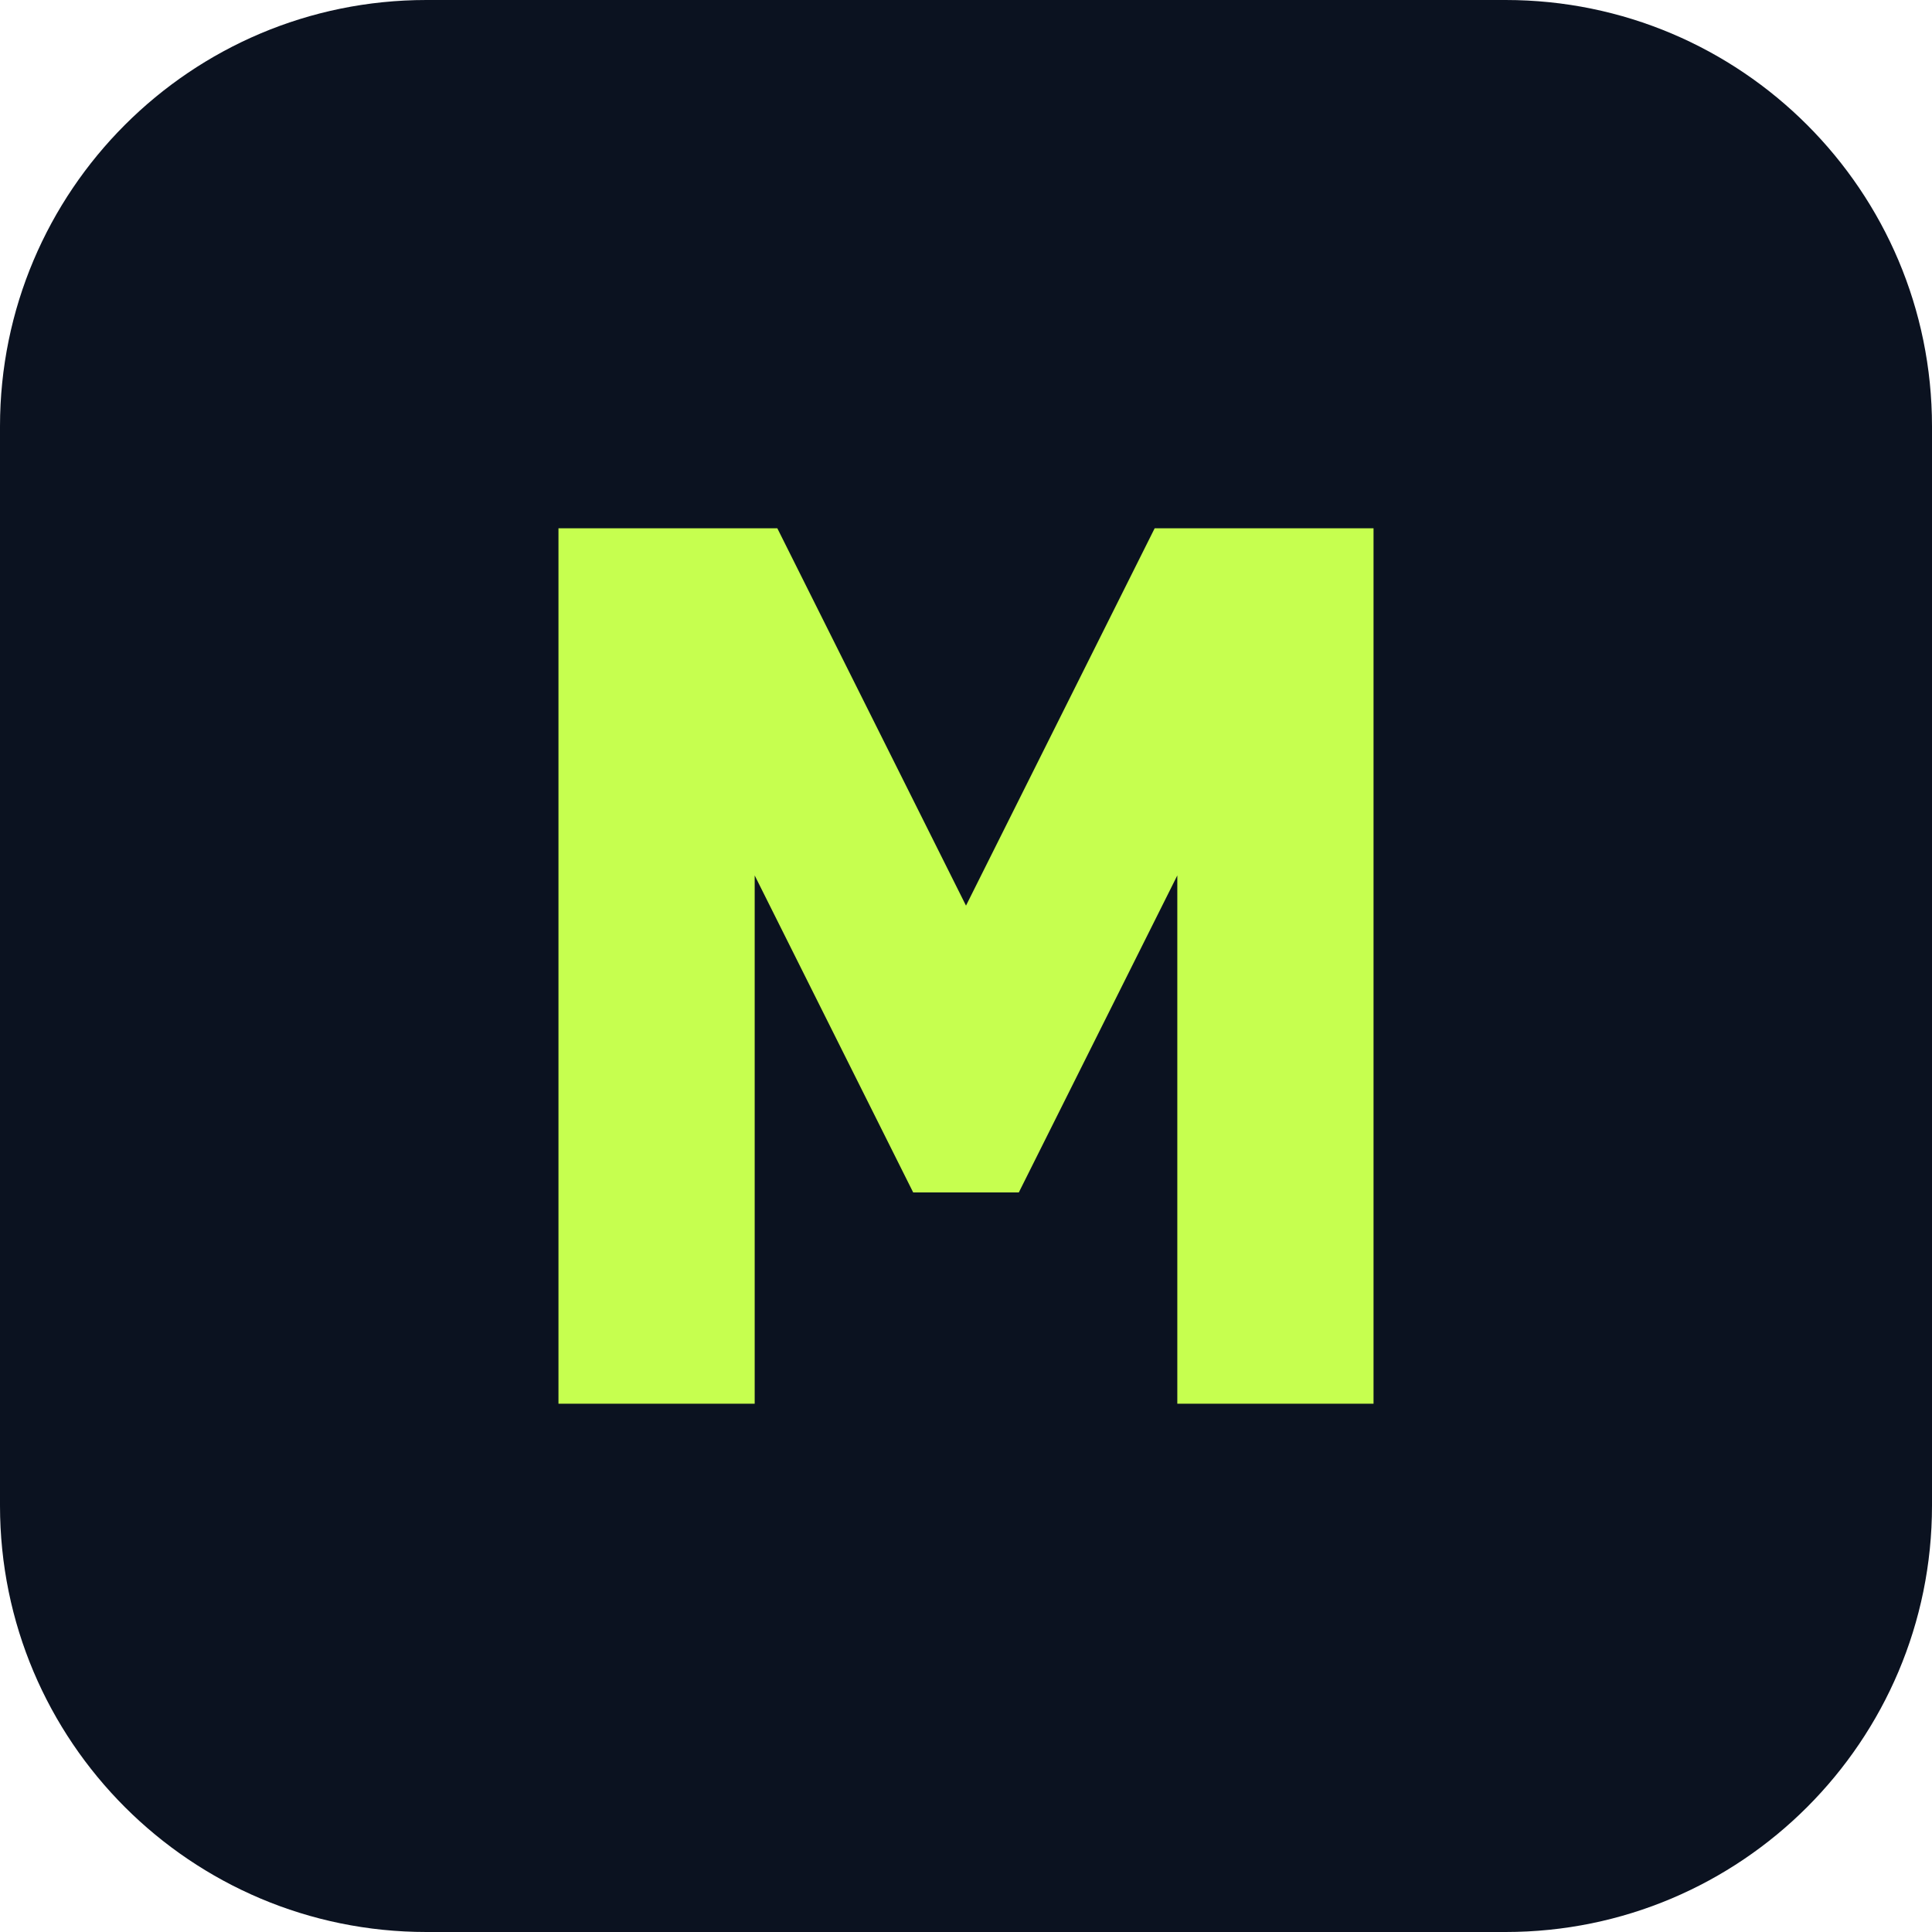
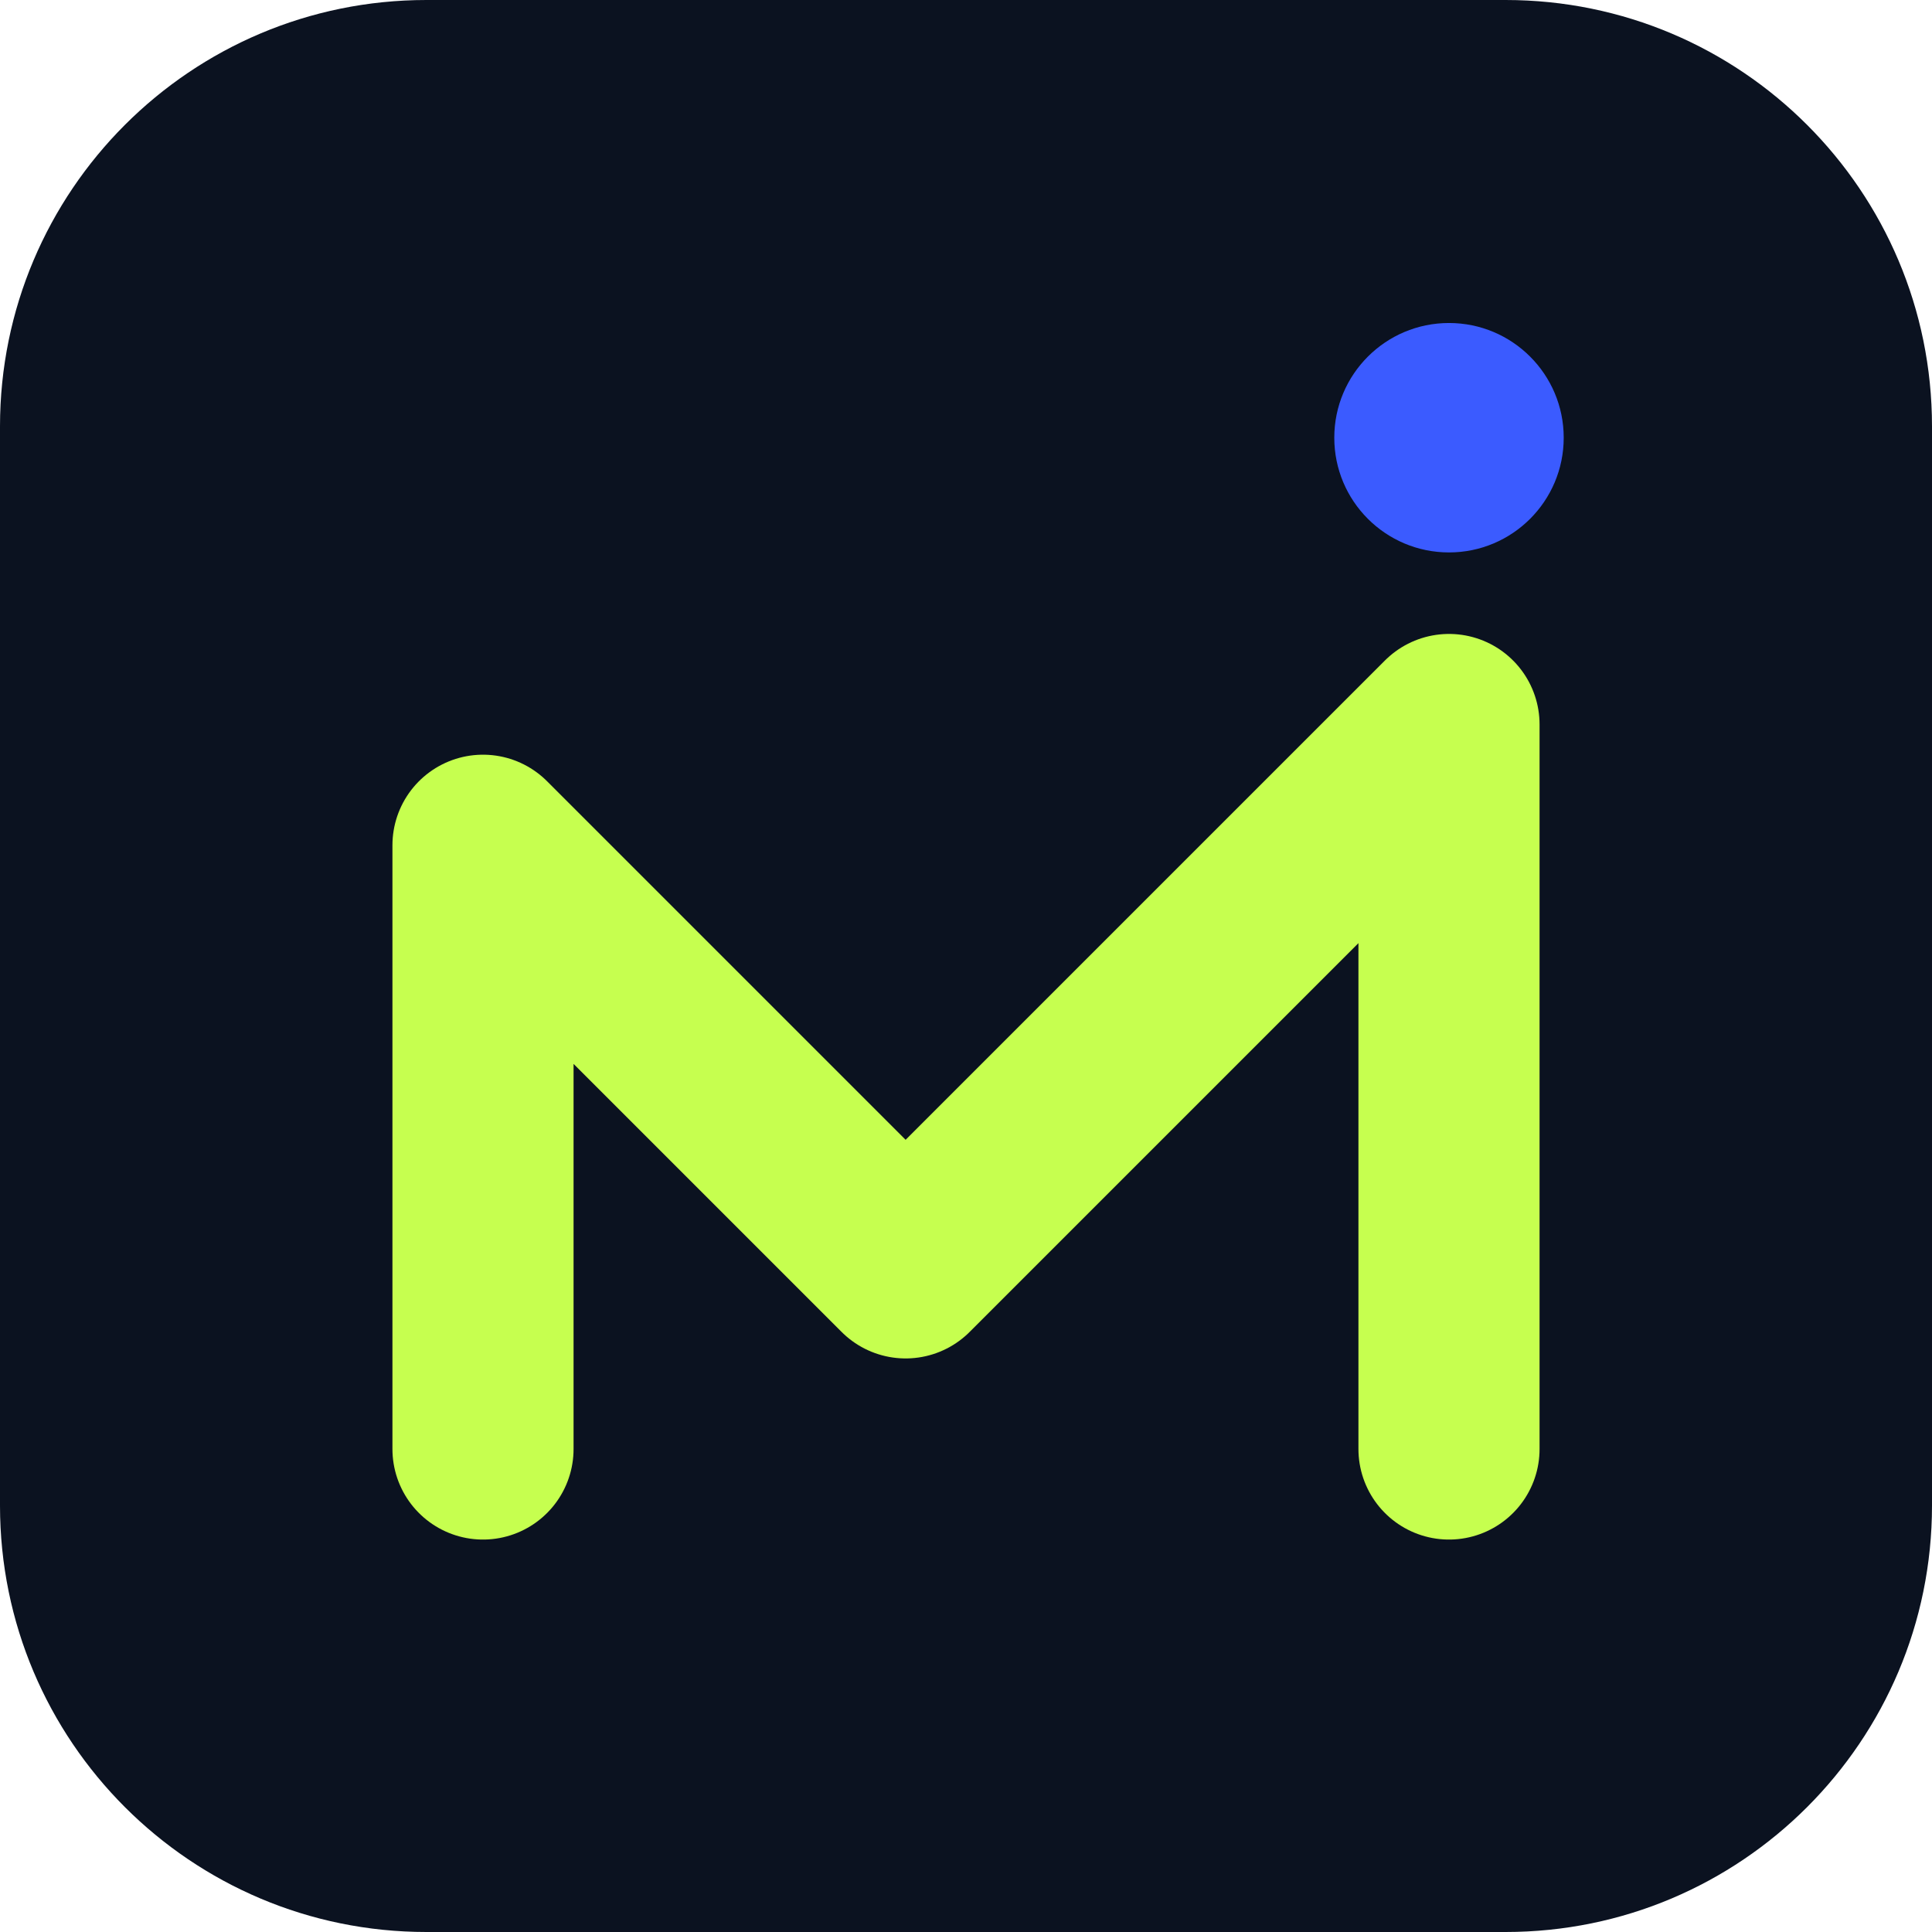
<svg xmlns="http://www.w3.org/2000/svg" viewBox="0 0 512 512">
  <rect width="512" height="512" rx="113" fill="#0b1220" />
-   <path transform="translate(0 0) scale(1)" d="M148 372V140h58l50 100 50-100h58v232h-52V232l-42 84h-28l-42-84v140z" fill="#c6ff4f" />
+   <g transform="translate(0 0) scale(8)">
+     <path d="M16 48V28l14 14 18-18v24" fill="none" stroke="#c6ff4f" stroke-width="6" stroke-linecap="round" stroke-linejoin="round" />
+     <circle cx="48" cy="14.5" r="3.8" fill="#3b5bff" />
+   </g>
</svg>
